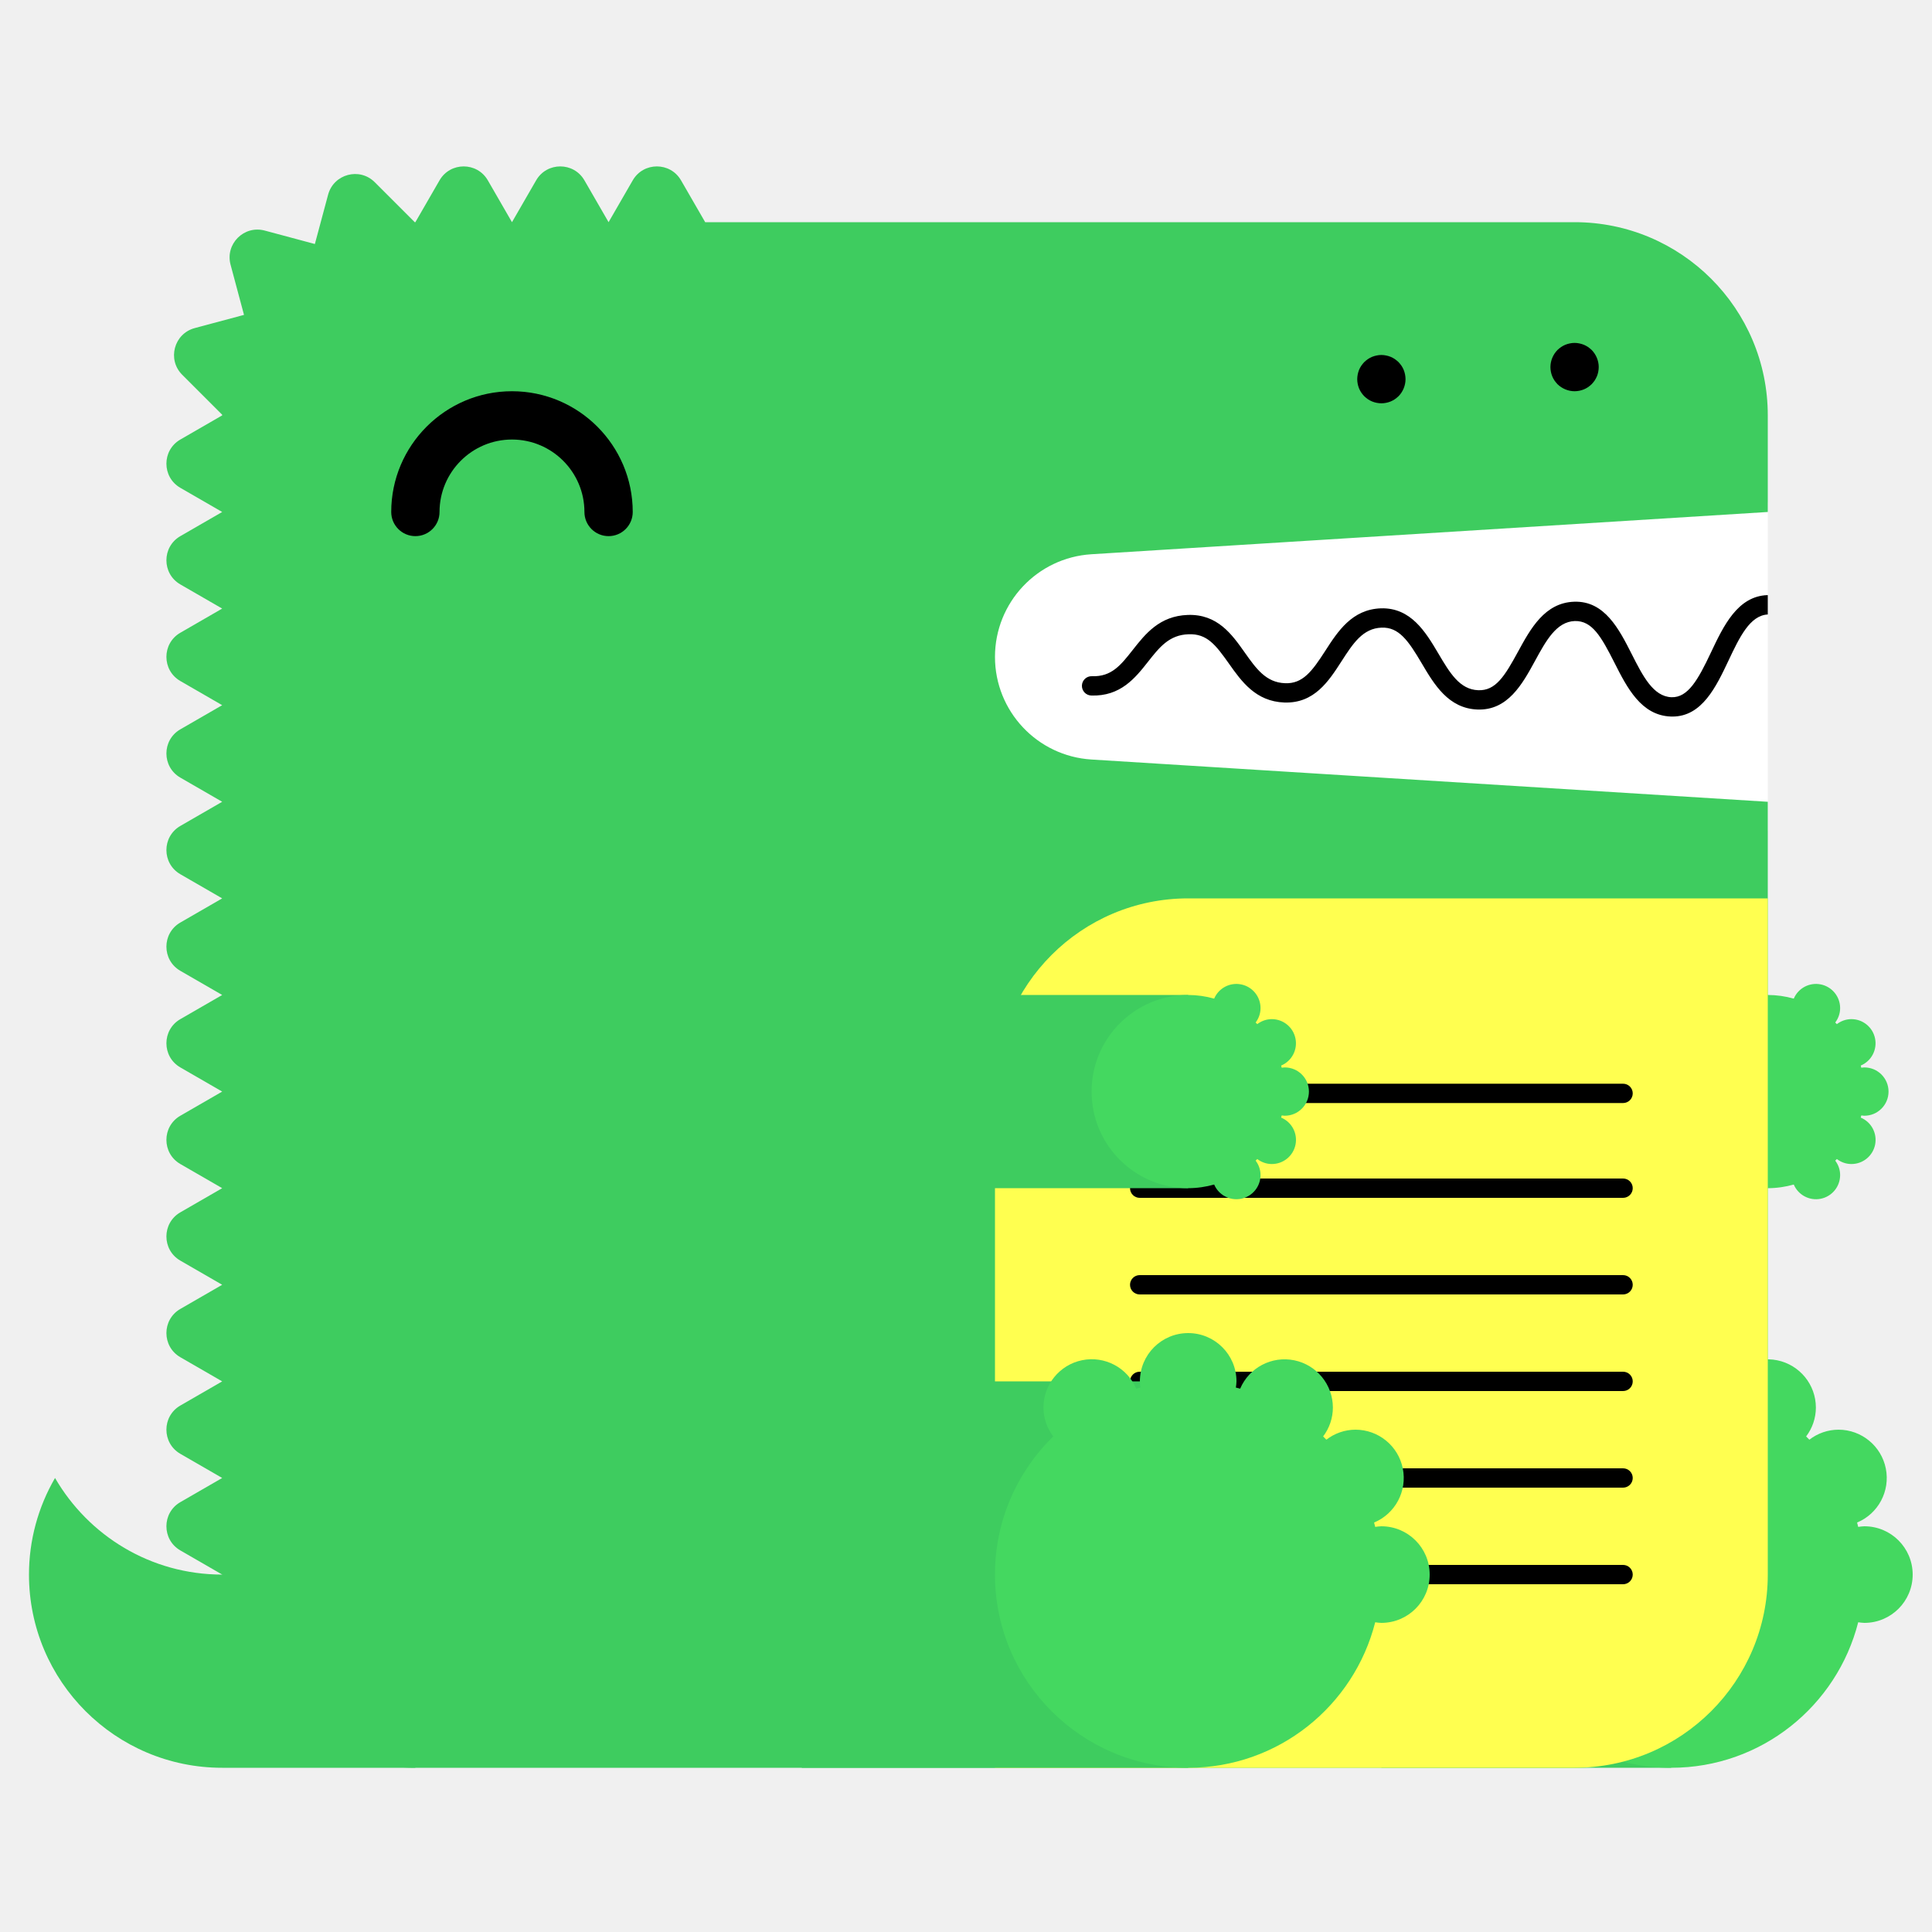
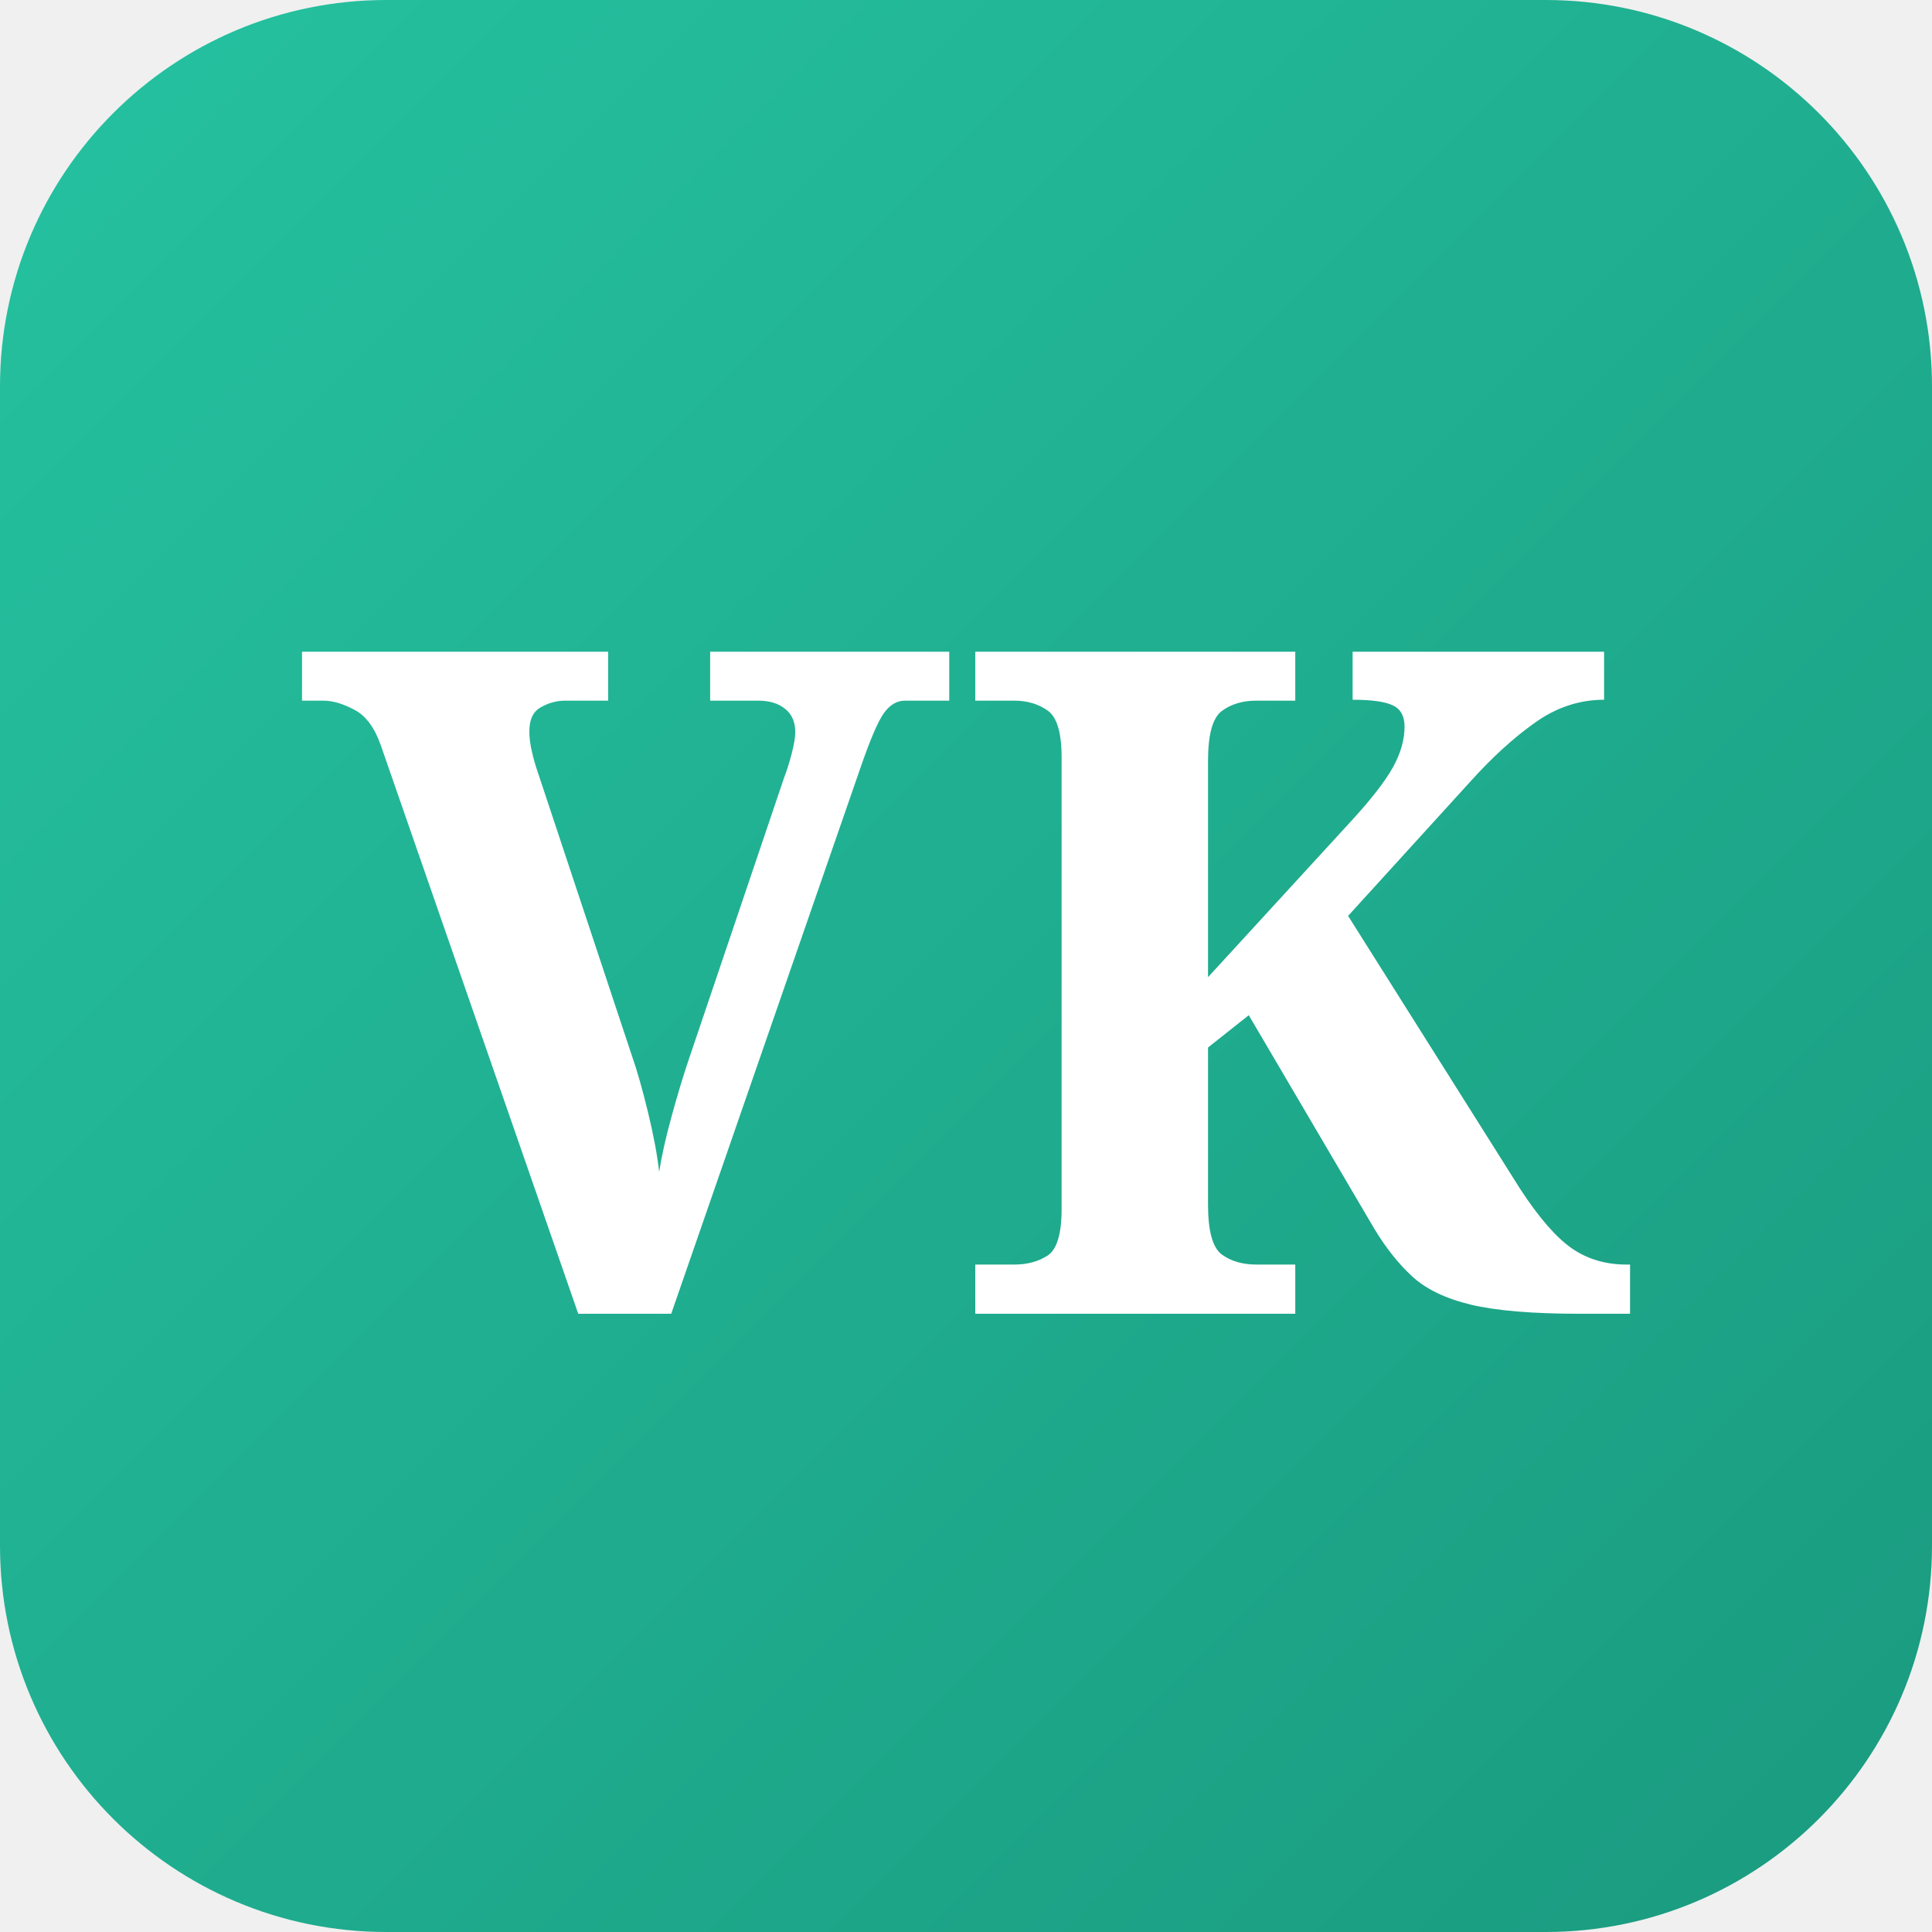
- <svg xmlns="http://www.w3.org/2000/svg" width="200" height="200" viewBox="0 0 200 200">
-   <g fill="none" fill-rule="evenodd">
-     <path fill="#FFF" d="M99 52h84v34H99z" />
-     <path d="M23 163c-7.398 0-13.843-4.027-17.303-10A19.886 19.886 0 0 0 3 163c0 11.046 8.954 20 20 20h20v-20H23z" fill="#3ECC5F" />
-     <path d="M112.98 57.376L183 53V43c0-11.046-8.954-20-20-20H73l-2.5-4.33c-1.112-1.925-3.889-1.925-5 0L63 23l-2.5-4.33c-1.111-1.925-3.889-1.925-5 0L53 23l-2.5-4.33c-1.111-1.925-3.889-1.925-5 0L43 23c-.022 0-.042.003-.065.003l-4.142-4.141c-1.57-1.571-4.252-.853-4.828 1.294l-1.369 5.104-5.192-1.392c-2.148-.575-4.111 1.389-3.535 3.536l1.39 5.193-5.102 1.367c-2.148.576-2.867 3.259-1.296 4.83l4.142 4.142c0 .021-.003.042-.003.064l-4.33 2.5c-1.925 1.111-1.925 3.889 0 5L23 53l-4.33 2.5c-1.925 1.111-1.925 3.889 0 5L23 63l-4.33 2.5c-1.925 1.111-1.925 3.889 0 5L23 73l-4.33 2.5c-1.925 1.111-1.925 3.889 0 5L23 83l-4.33 2.5c-1.925 1.111-1.925 3.889 0 5L23 93l-4.33 2.5c-1.925 1.111-1.925 3.889 0 5L23 103l-4.33 2.5c-1.925 1.111-1.925 3.889 0 5L23 113l-4.33 2.5c-1.925 1.111-1.925 3.889 0 5L23 123l-4.33 2.5c-1.925 1.111-1.925 3.889 0 5L23 133l-4.33 2.5c-1.925 1.111-1.925 3.889 0 5L23 143l-4.33 2.5c-1.925 1.111-1.925 3.889 0 5L23 153l-4.33 2.5c-1.925 1.111-1.925 3.889 0 5L23 163c0 11.046 8.954 20 20 20h120c11.046 0 20-8.954 20-20V83l-70.02-4.376A10.645 10.645 0 0 1 103 68c0-5.621 4.37-10.273 9.98-10.624" fill="#3ECC5F" />
-     <path fill="#3ECC5F" d="M143 183h30v-40h-30z" />
-     <path d="M193 158c-.219 0-.428.037-.639.064-.038-.15-.074-.301-.116-.451A5 5 0 0 0 190.32 148a4.96 4.96 0 0 0-3.016 1.036 26.531 26.531 0 0 0-.335-.336 4.955 4.955 0 0 0 1.011-2.987 5 5 0 0 0-9.599-1.959c-.148-.042-.297-.077-.445-.115.027-.211.064-.42.064-.639a5 5 0 0 0-5-5 5 5 0 0 0-5 5c0 .219.037.428.064.639-.148.038-.297.073-.445.115a4.998 4.998 0 0 0-9.599 1.959c0 1.125.384 2.151 1.011 2.987-3.717 3.632-6.031 8.693-6.031 14.3 0 11.046 8.954 20 20 20 9.339 0 17.16-6.41 19.361-15.064.211.027.42.064.639.064a5 5 0 0 0 5-5 5 5 0 0 0-5-5" fill="#44D860" />
-     <path fill="#3ECC5F" d="M153 123h30v-20h-30z" />
-     <path d="M193 115.5a2.5 2.5 0 1 0 0-5c-.109 0-.214.019-.319.032-.02-.075-.037-.15-.058-.225a2.501 2.501 0 0 0-.963-4.807c-.569 0-1.088.197-1.508.518a6.653 6.653 0 0 0-.168-.168c.314-.417.506-.931.506-1.494a2.5 2.5 0 0 0-4.8-.979A9.987 9.987 0 0 0 183 103c-5.522 0-10 4.478-10 10s4.478 10 10 10c.934 0 1.833-.138 2.69-.377a2.5 2.5 0 0 0 4.8-.979c0-.563-.192-1.077-.506-1.494.057-.055.113-.111.168-.168.42.321.939.518 1.508.518a2.5 2.5 0 0 0 .963-4.807c.021-.074.038-.15.058-.225.105.013.21.032.319.032" fill="#44D860" />
-     <path d="M63 55.5a2.5 2.5 0 0 1-2.5-2.5c0-4.136-3.364-7.5-7.5-7.5s-7.5 3.364-7.5 7.5a2.5 2.5 0 1 1-5 0c0-6.893 5.607-12.5 12.5-12.5S65.5 46.107 65.5 53a2.5 2.5 0 0 1-2.5 2.5" fill="#000" />
-     <path d="M103 183h60c11.046 0 20-8.954 20-20V93h-60c-11.046 0-20 8.954-20 20v70z" fill="#FFFF50" />
-     <path d="M168.02 124h-50.04a1 1 0 1 1 0-2h50.04a1 1 0 1 1 0 2m0 20h-50.04a1 1 0 1 1 0-2h50.04a1 1 0 1 1 0 2m0 20h-50.04a1 1 0 1 1 0-2h50.04a1 1 0 1 1 0 2m0-49.814h-50.04a1 1 0 1 1 0-2h50.04a1 1 0 1 1 0 2m0 19.814h-50.04a1 1 0 1 1 0-2h50.04a1 1 0 1 1 0 2m0 20h-50.04a1 1 0 1 1 0-2h50.04a1 1 0 1 1 0 2M183 61.611c-.012 0-.022-.006-.034-.005-3.09.105-4.552 3.196-5.842 5.923-1.346 2.85-2.387 4.703-4.093 4.647-1.889-.068-2.969-2.202-4.113-4.46-1.314-2.594-2.814-5.536-5.963-5.426-3.046.104-4.513 2.794-5.807 5.167-1.377 2.528-2.314 4.065-4.121 3.994-1.927-.07-2.951-1.805-4.136-3.813-1.321-2.236-2.848-4.75-5.936-4.664-2.994.103-4.465 2.385-5.763 4.4-1.373 2.13-2.335 3.428-4.165 3.351-1.973-.07-2.992-1.51-4.171-3.177-1.324-1.873-2.816-3.993-5.895-3.89-2.928.1-4.399 1.97-5.696 3.618-1.232 1.564-2.194 2.802-4.229 2.724a1 1 0 0 0-.072 2c3.017.101 4.545-1.8 5.872-3.487 1.177-1.496 2.193-2.787 4.193-2.855 1.926-.082 2.829 1.115 4.195 3.045 1.297 1.834 2.769 3.914 5.731 4.021 3.103.104 4.596-2.215 5.918-4.267 1.182-1.834 2.202-3.417 4.15-3.484 1.793-.067 2.769 1.35 4.145 3.681 1.297 2.197 2.766 4.686 5.787 4.796 3.125.108 4.634-2.62 5.949-5.035 1.139-2.088 2.214-4.06 4.119-4.126 1.793-.042 2.728 1.595 4.111 4.33 1.292 2.553 2.757 5.445 5.825 5.556l.169.003c3.064 0 4.518-3.075 5.805-5.794 1.139-2.41 2.217-4.68 4.067-4.773v-2z" fill="#000" />
-     <path fill="#3ECC5F" d="M83 183h40v-40H83z" />
-     <path d="M143 158c-.219 0-.428.037-.639.064-.038-.15-.074-.301-.116-.451A5 5 0 0 0 140.32 148a4.96 4.96 0 0 0-3.016 1.036 26.531 26.531 0 0 0-.335-.336 4.955 4.955 0 0 0 1.011-2.987 5 5 0 0 0-9.599-1.959c-.148-.042-.297-.077-.445-.115.027-.211.064-.42.064-.639a5 5 0 0 0-5-5 5 5 0 0 0-5 5c0 .219.037.428.064.639-.148.038-.297.073-.445.115a4.998 4.998 0 0 0-9.599 1.959c0 1.125.384 2.151 1.011 2.987-3.717 3.632-6.031 8.693-6.031 14.3 0 11.046 8.954 20 20 20 9.339 0 17.16-6.41 19.361-15.064.211.027.42.064.639.064a5 5 0 0 0 5-5 5 5 0 0 0-5-5" fill="#44D860" />
-     <path fill="#3ECC5F" d="M83 123h40v-20H83z" />
-     <path d="M133 115.5a2.5 2.5 0 1 0 0-5c-.109 0-.214.019-.319.032-.02-.075-.037-.15-.058-.225a2.501 2.501 0 0 0-.963-4.807c-.569 0-1.088.197-1.508.518a6.653 6.653 0 0 0-.168-.168c.314-.417.506-.931.506-1.494a2.5 2.5 0 0 0-4.8-.979A9.987 9.987 0 0 0 123 103c-5.522 0-10 4.478-10 10s4.478 10 10 10c.934 0 1.833-.138 2.69-.377a2.5 2.5 0 0 0 4.8-.979c0-.563-.192-1.077-.506-1.494.057-.055.113-.111.168-.168.42.321.939.518 1.508.518a2.5 2.5 0 0 0 .963-4.807c.021-.074.038-.15.058-.225.105.013.21.032.319.032" fill="#44D860" />
-     <path d="M143 41.75c-.16 0-.33-.02-.49-.05a2.52 2.52 0 0 1-.47-.14c-.15-.06-.29-.14-.431-.23-.13-.09-.259-.2-.38-.31-.109-.12-.219-.24-.309-.38s-.17-.28-.231-.43a2.619 2.619 0 0 1-.189-.96c0-.16.02-.33.05-.49.03-.16.08-.31.139-.47.061-.15.141-.29.231-.43.09-.13.2-.26.309-.38.121-.11.25-.22.38-.31.141-.09.281-.17.431-.23.149-.06.31-.11.47-.14.32-.07.65-.07.98 0 .159.03.32.08.47.14.149.06.29.14.43.23.13.09.259.2.38.31.11.12.22.25.31.38.09.14.17.28.23.43.06.16.11.31.14.47.029.16.05.33.05.49 0 .66-.271 1.31-.73 1.77-.121.11-.25.22-.38.31-.14.09-.281.17-.43.23a2.565 2.565 0 0 1-.96.19m20-1.25c-.66 0-1.3-.27-1.771-.73a3.802 3.802 0 0 1-.309-.38c-.09-.14-.17-.28-.231-.43a2.619 2.619 0 0 1-.189-.96c0-.66.27-1.3.729-1.77.121-.11.25-.22.38-.31.141-.09.281-.17.431-.23.149-.06.31-.11.47-.14.32-.07.66-.07.98 0 .159.03.32.08.47.14.149.06.29.14.43.23.13.09.259.2.38.31.459.47.73 1.11.73 1.77 0 .16-.021.33-.05.49-.03.16-.08.32-.14.47-.07.15-.14.29-.23.43-.09.13-.2.26-.31.38-.121.11-.25.22-.38.31-.14.09-.281.17-.43.23a2.565 2.565 0 0 1-.96.19" fill="#000" />
-   </g>
+ <svg xmlns="http://www.w3.org/2000/svg" viewBox="0 0 100 100" width="100" height="100">
+   <defs>
+     <linearGradient id="bgGradient" x1="0%" y1="0%" x2="100%" y2="100%">
+       <stop offset="0%" style="stop-color:#25c2a0;stop-opacity:1" />
+       <stop offset="100%" style="stop-color:#1a9a7f;stop-opacity:1" />
+     </linearGradient>
+   </defs>
+   <rect width="100" height="100" rx="20" ry="20" fill="url(#bgGradient)" />
+   <text x="50" y="68" font-family="Georgia, serif" font-size="48" font-weight="bold" fill="white" text-anchor="middle">VK</text>
</svg>
